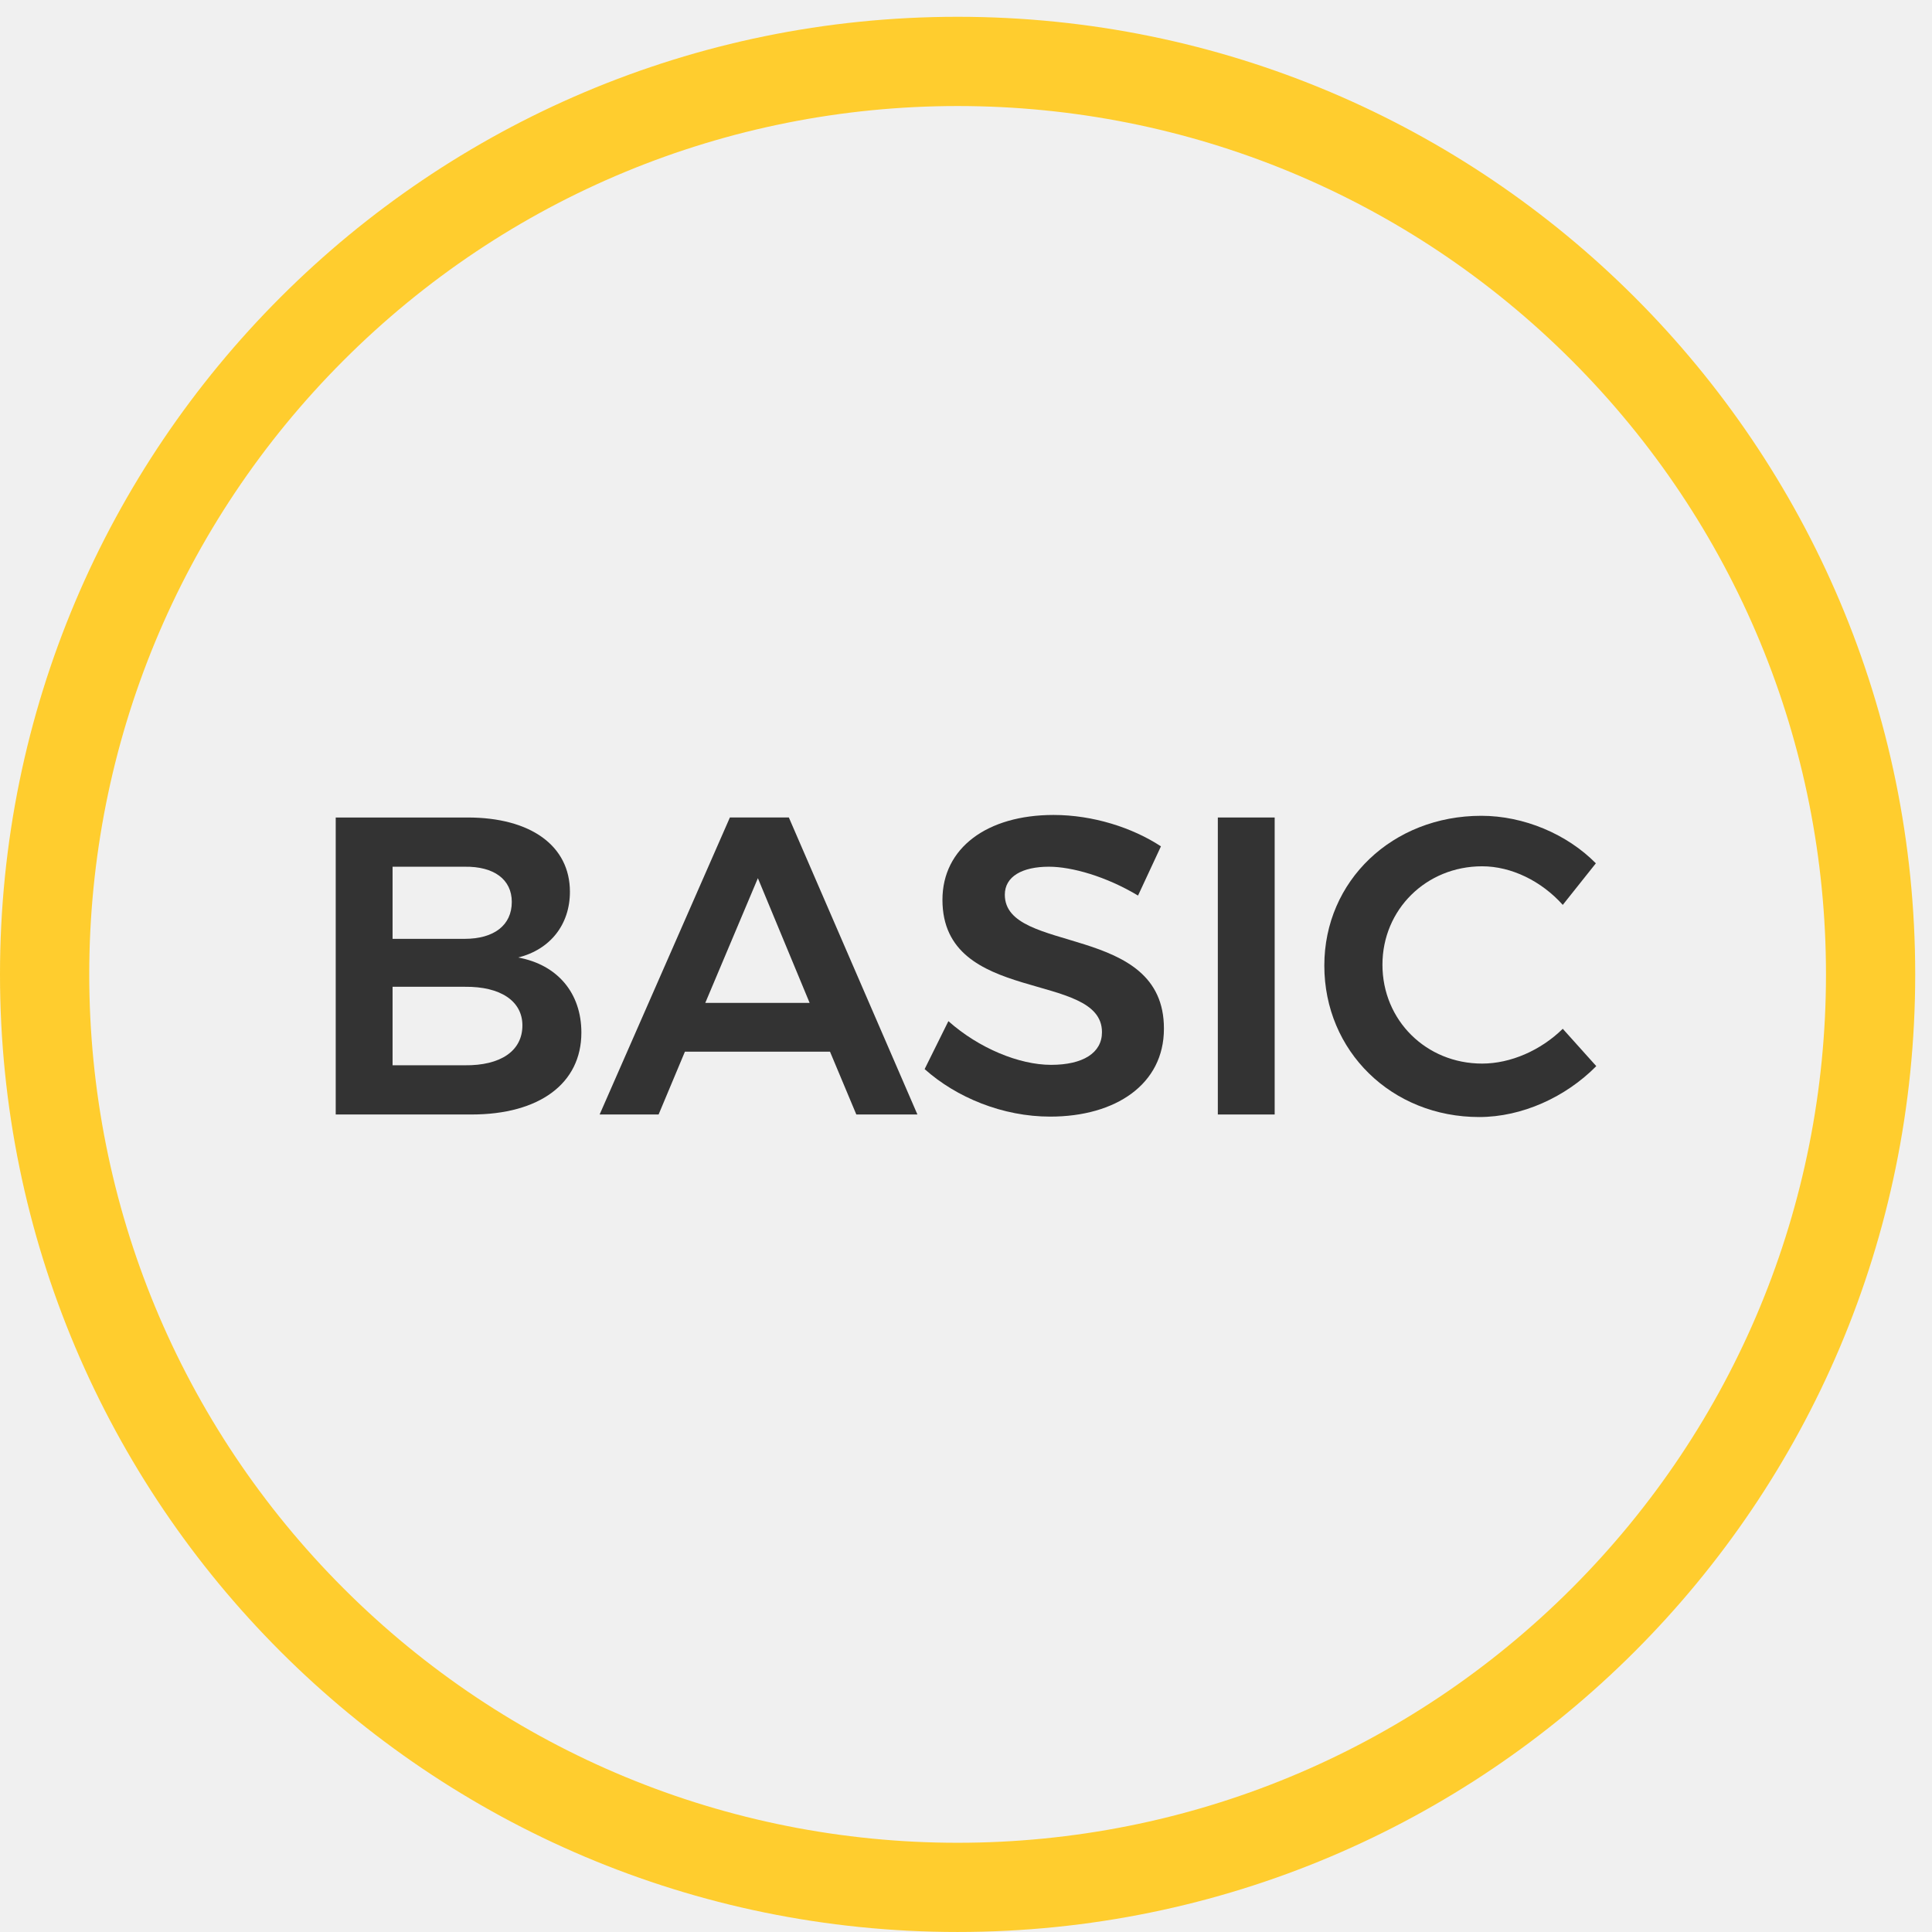
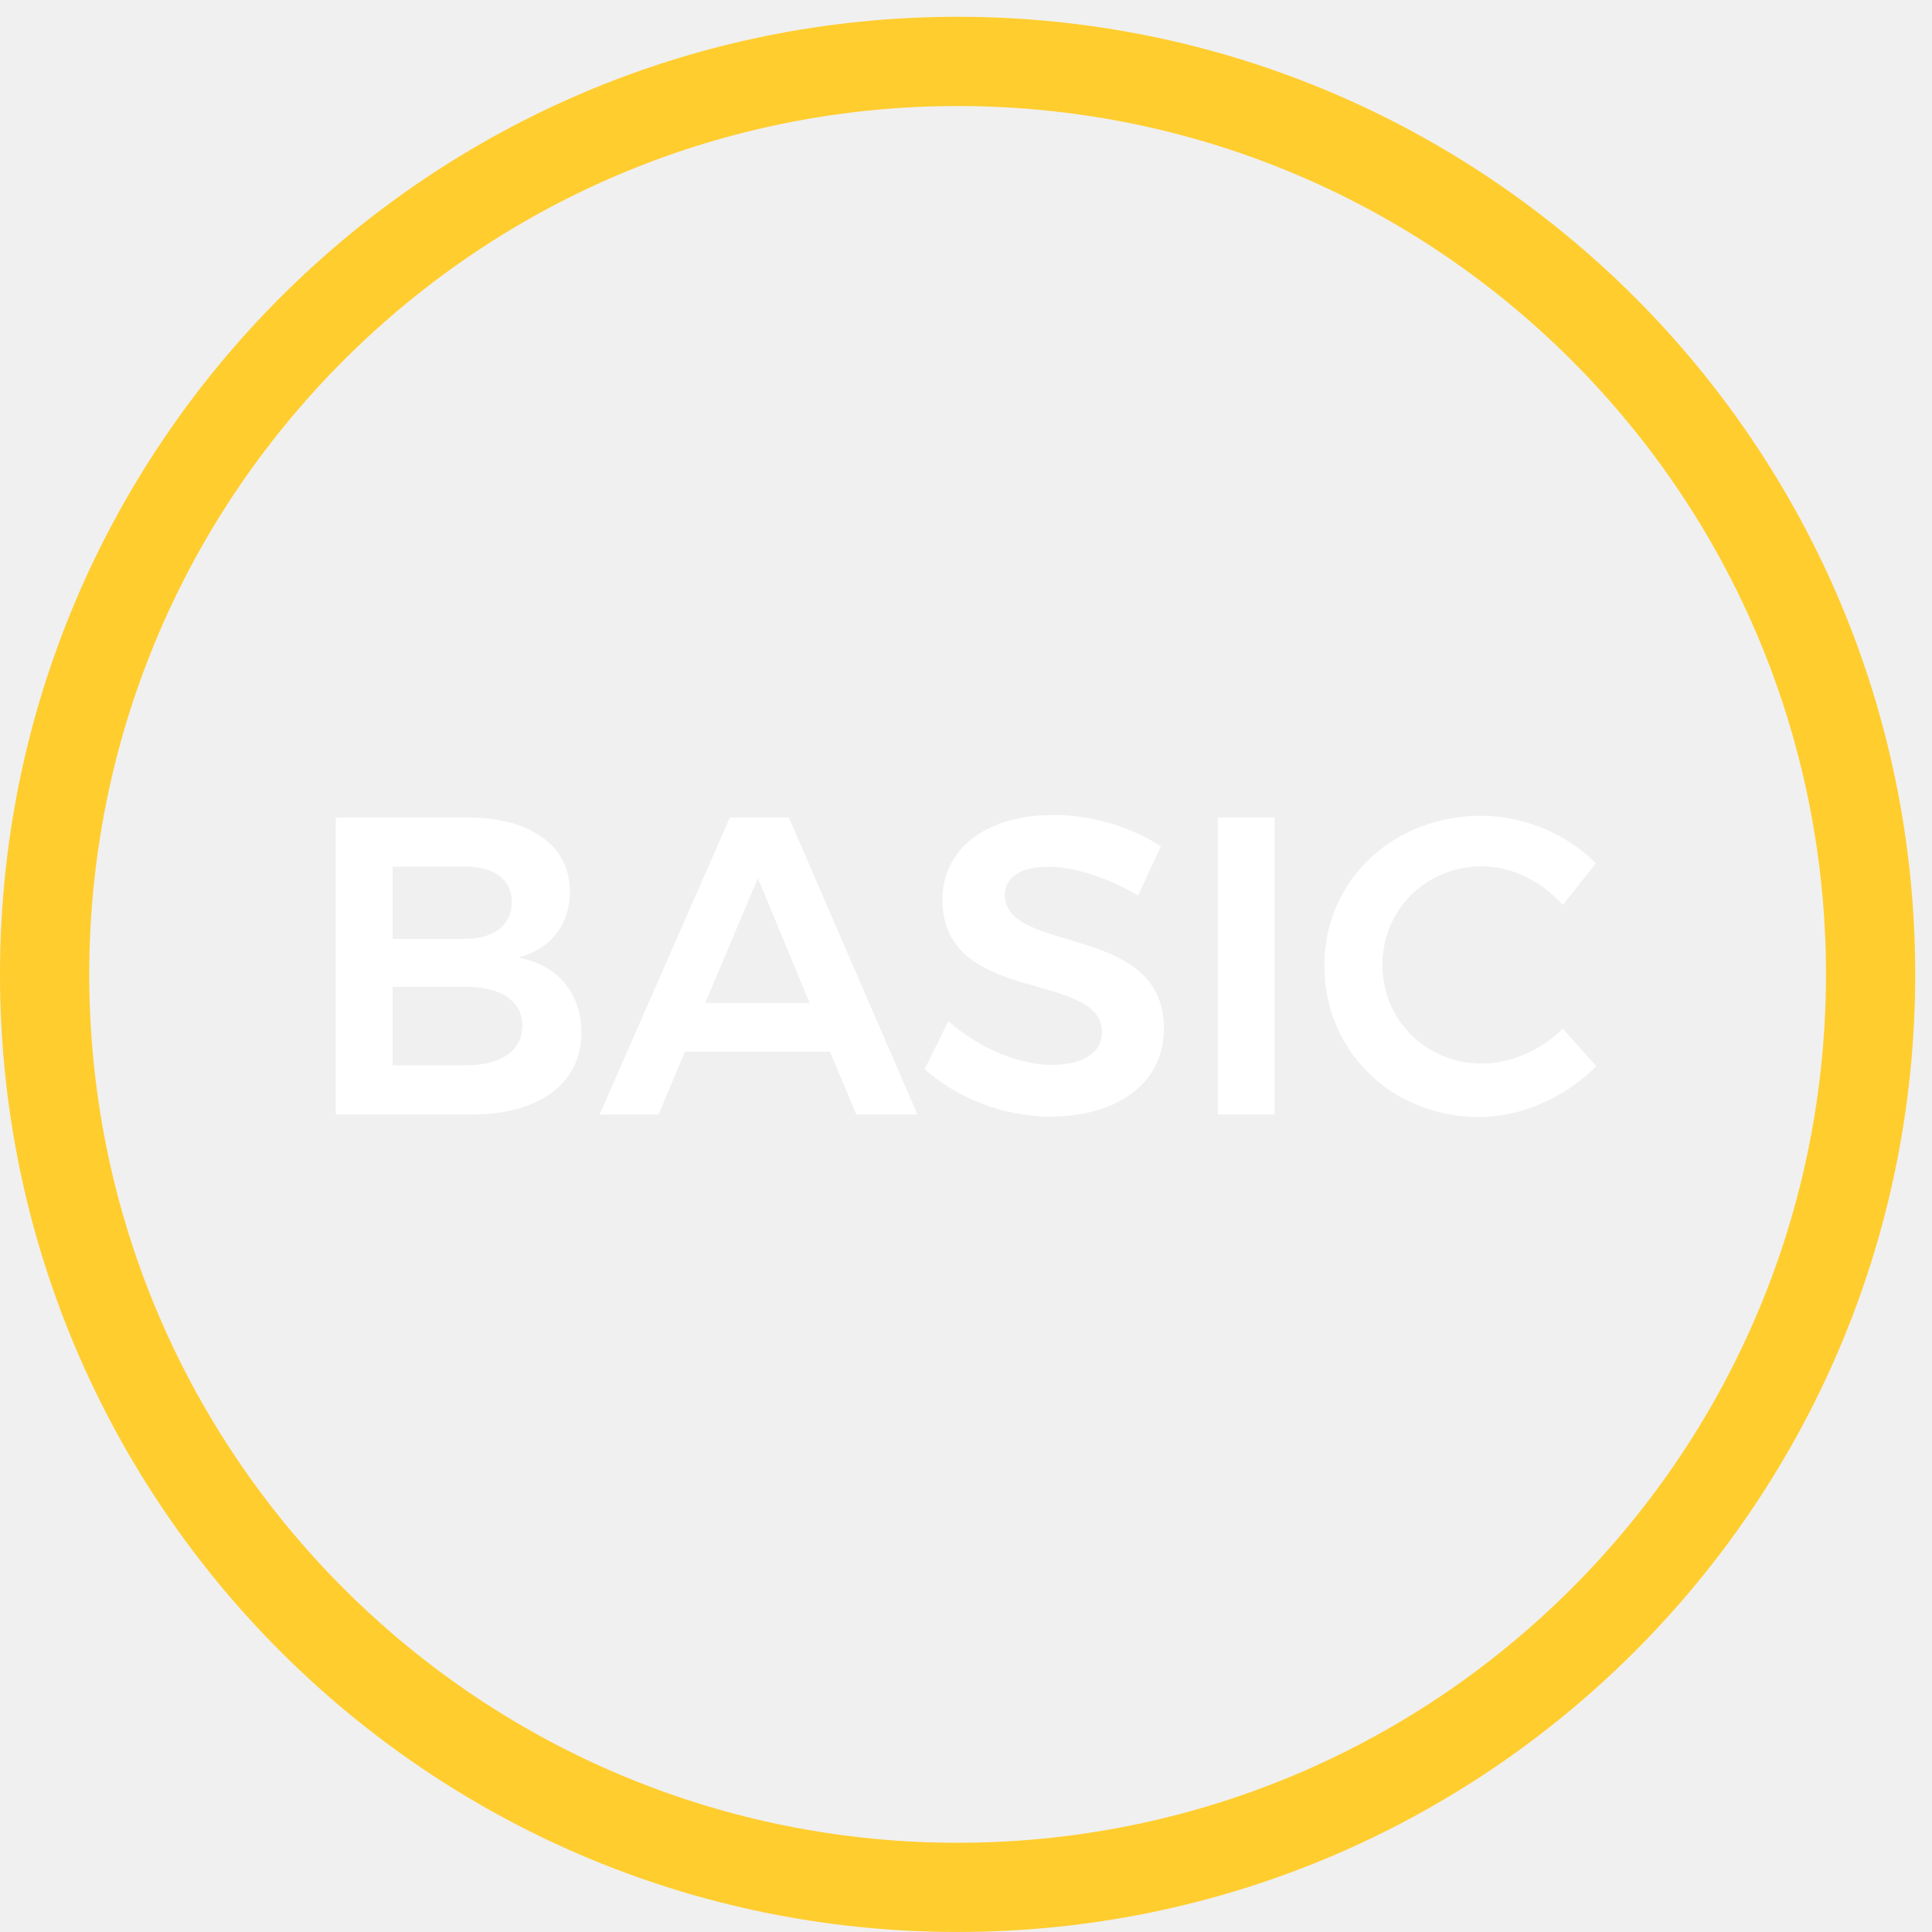
<svg xmlns="http://www.w3.org/2000/svg" version="1.1" id="Layer_1" x="0px" y="0px" width="230.129px" height="230.129px" viewBox="0 0 230.129 230.129" enable-background="new 0 0 230.129 230.129" xml:space="preserve">
-   <path fill="#FFCD2E" d="M114.065,12.63c-27.536,0-53.671,10.828-73.139,30.295C21.458,62.394,10.63,88.529,10.63,116.064  c0,27.537,10.828,53.672,30.296,73.14c19.468,19.469,45.603,30.297,73.139,30.297c27.537,0,53.671-10.828,73.139-30.297  c19.469-19.468,30.297-45.603,30.297-73.14c0-27.537-10.828-53.671-30.297-73.141C167.736,23.458,141.602,12.63,114.065,12.63   M114.065,2c31.498,0,60.014,12.768,80.656,33.409c20.644,20.641,33.408,49.159,33.408,80.655c0,31.498-12.768,60.015-33.408,80.653  c-20.641,20.644-49.158,33.41-80.656,33.41c-31.498,0-60.014-12.771-80.656-33.41C12.767,176.079,0,147.563,0,116.064  C0,84.567,12.768,56.05,33.409,35.409C54.05,14.768,82.567,2,114.065,2z" />
+   <path fill="#FFCD2E" d="M114.065,12.63c-27.536,0-53.671,10.828-73.139,30.295C21.458,62.394,10.63,88.529,10.63,116.064  c0,27.537,10.828,53.672,30.296,73.14c19.468,19.469,45.603,30.297,73.139,30.297c27.537,0,53.671-10.828,73.139-30.297  c19.469-19.468,30.297-45.603,30.297-73.14s-10.828-53.671-30.297-73.142C167.736,23.458,141.602,12.63,114.065,12.63 M114.065,2  c31.498,0,60.014,12.768,80.656,33.409c20.645,20.641,33.408,49.159,33.408,80.655c0,31.498-12.768,60.015-33.408,80.652  c-20.641,20.645-49.158,33.41-80.656,33.41c-31.498,0-60.014-12.771-80.656-33.41C12.767,176.079,0,147.563,0,116.064  C0,84.567,12.768,56.05,33.409,35.409C54.05,14.768,82.567,2,114.065,2z" />
  <g enable-background="new    ">
-     <path fill="#333333" d="M67.886,106.22c0,3.892-2.325,6.873-6.166,7.834c4.7,0.858,7.53,4.244,7.53,8.944   c0,6.064-5.003,9.754-13.089,9.754H39.989V97.376h15.717C63.236,97.376,67.886,100.762,67.886,106.22z M60.962,107.433   c0-2.678-2.123-4.245-5.609-4.194h-8.592v8.591h8.592C58.839,111.829,60.962,110.212,60.962,107.433z M62.226,122.14   c0-2.881-2.578-4.65-6.873-4.6h-8.592v9.35h8.592C59.647,126.94,62.226,125.171,62.226,122.14z" />
-     <path fill="#333333" d="M98.866,125.272H81.583l-3.134,7.479h-7.024l15.515-35.376h7.024l15.313,35.376H102L98.866,125.272z    M96.44,119.461l-6.165-14.858l-6.267,14.858H96.44z" />
-     <path fill="#333333" d="M124.945,103.238c-3.184,0-5.256,1.162-5.256,3.335c0,7.177,19.002,3.285,18.951,15.971   c0,6.62-5.761,10.461-13.544,10.461c-5.66,0-11.169-2.274-14.959-5.66l2.83-5.711c3.639,3.234,8.44,5.205,12.23,5.205   s6.064-1.415,6.064-3.891c0-7.379-19.002-3.185-19.002-15.768c0-6.166,5.306-10.107,13.24-10.107c4.7,0,9.4,1.516,12.786,3.739   l-2.729,5.862C131.768,104.4,127.674,103.238,124.945,103.238z" />
-     <path fill="#333333" d="M151.832,97.376v35.376h-6.771V97.376H151.832z" />
-     <path fill="#333333" d="M176.545,103.188c-6.671,0-11.876,5.155-11.876,11.725c0,6.62,5.205,11.775,11.876,11.775   c3.387,0,6.975-1.566,9.603-4.144l3.992,4.447c-3.639,3.688-8.844,6.064-13.948,6.064c-10.41,0-18.446-7.834-18.446-18.042   c0-10.107,8.137-17.84,18.699-17.84c5.054,0,10.208,2.173,13.645,5.66l-3.941,4.952   C183.62,104.956,180.032,103.188,176.545,103.188z" />
+     <path fill="#FFFFFF" d="M67.886,106.22c0,3.893-2.325,6.873-6.166,7.834c4.7,0.858,7.53,4.244,7.53,8.944   c0,6.064-5.003,9.754-13.089,9.754H39.989V97.376h15.717C63.236,97.376,67.886,100.762,67.886,106.22z M60.962,107.433   c0-2.678-2.123-4.245-5.609-4.194h-8.592v8.591h8.592C58.839,111.829,60.962,110.212,60.962,107.433z M62.226,122.14   c0-2.881-2.578-4.649-6.873-4.6h-8.592v9.35h8.592C59.647,126.939,62.226,125.171,62.226,122.14z" />
+     <path fill="#FFFFFF" d="M98.866,125.271H81.583l-3.134,7.479h-7.024L86.94,97.375h7.024l15.313,35.376H102L98.866,125.271z    M96.44,119.461l-6.165-14.858l-6.267,14.858H96.44z" />
+     <path fill="#FFFFFF" d="M124.945,103.238c-3.185,0-5.256,1.162-5.256,3.335c0,7.177,19.002,3.285,18.951,15.971   c0,6.62-5.762,10.461-13.545,10.461c-5.66,0-11.169-2.274-14.958-5.66l2.83-5.711c3.639,3.234,8.44,5.205,12.23,5.205   c3.789,0,6.063-1.415,6.063-3.891c0-7.379-19.002-3.186-19.002-15.769c0-6.166,5.306-10.106,13.24-10.106   c4.7,0,9.399,1.516,12.786,3.739l-2.729,5.862C131.768,104.4,127.674,103.238,124.945,103.238z" />
+     <path fill="#FFFFFF" d="M151.832,97.376v35.376h-6.771V97.376H151.832z" />
+     <path fill="#FFFFFF" d="M176.545,103.188c-6.671,0-11.876,5.155-11.876,11.725c0,6.62,5.205,11.774,11.876,11.774   c3.387,0,6.975-1.565,9.604-4.144l3.992,4.447c-3.64,3.688-8.845,6.063-13.949,6.063c-10.409,0-18.445-7.834-18.445-18.042   c0-10.106,8.137-17.84,18.699-17.84c5.054,0,10.207,2.173,13.645,5.66l-3.941,4.952   C183.62,104.956,180.032,103.188,176.545,103.188z" />
  </g>
</svg>
